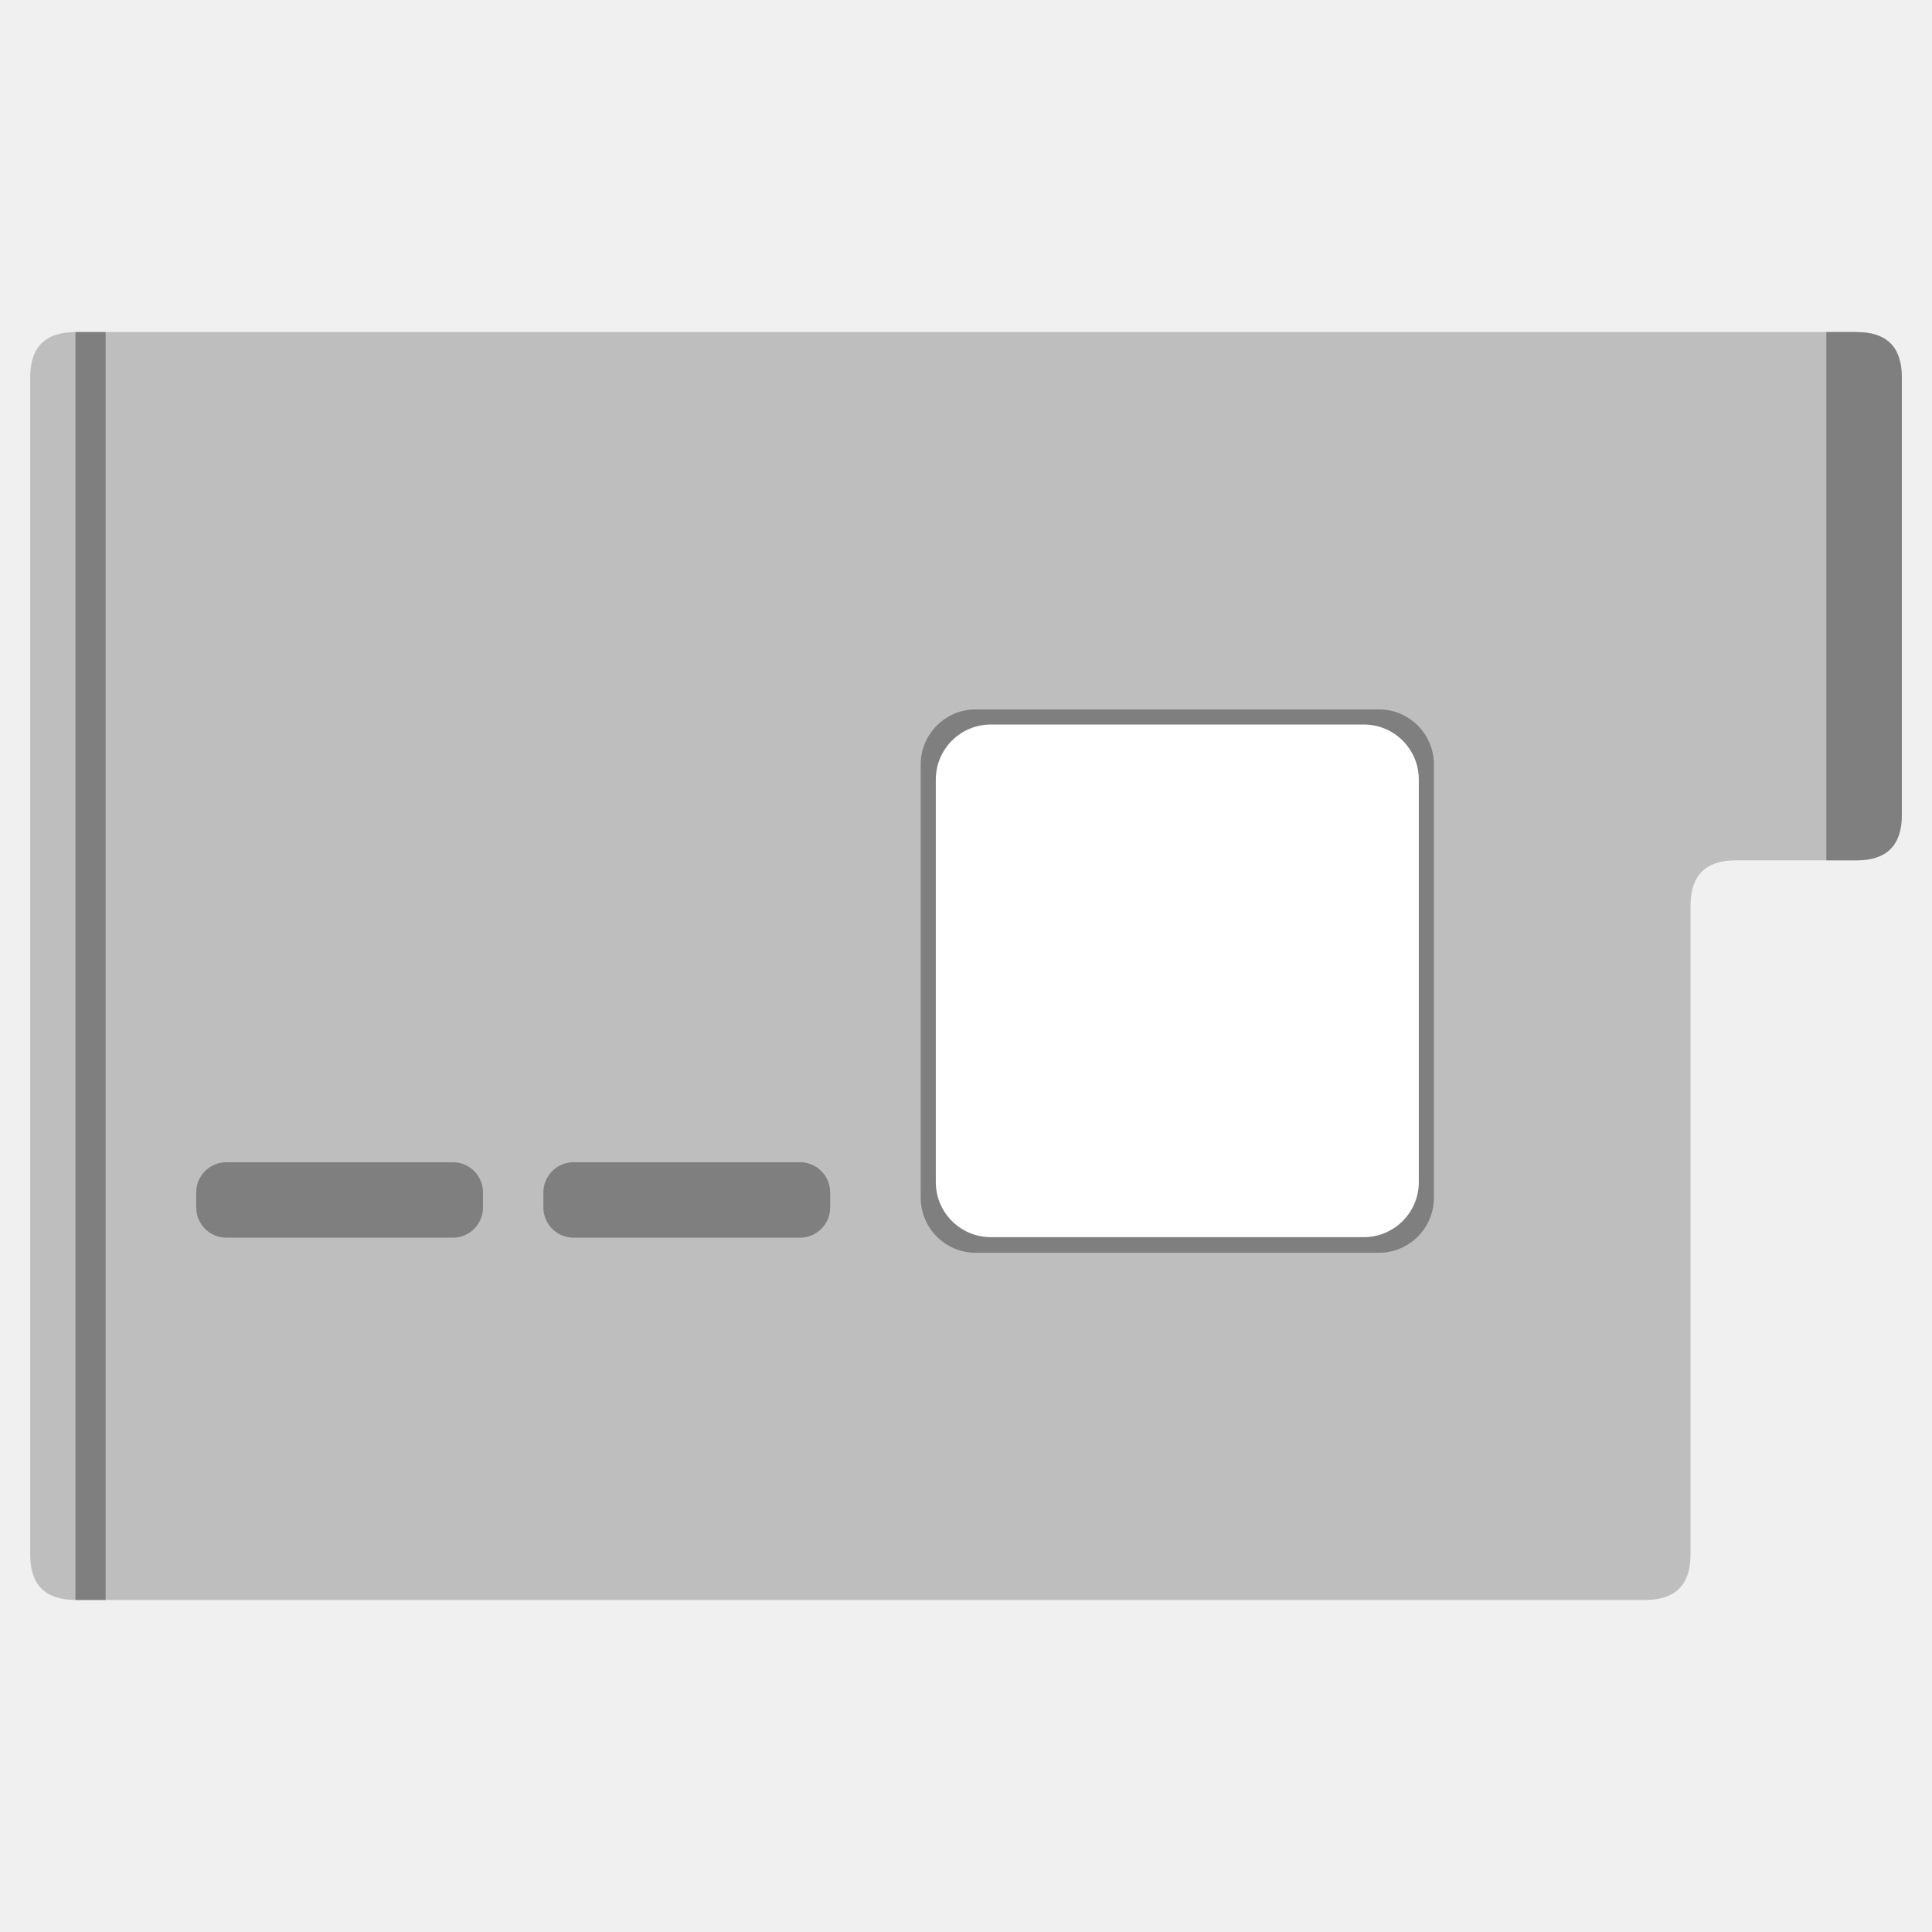
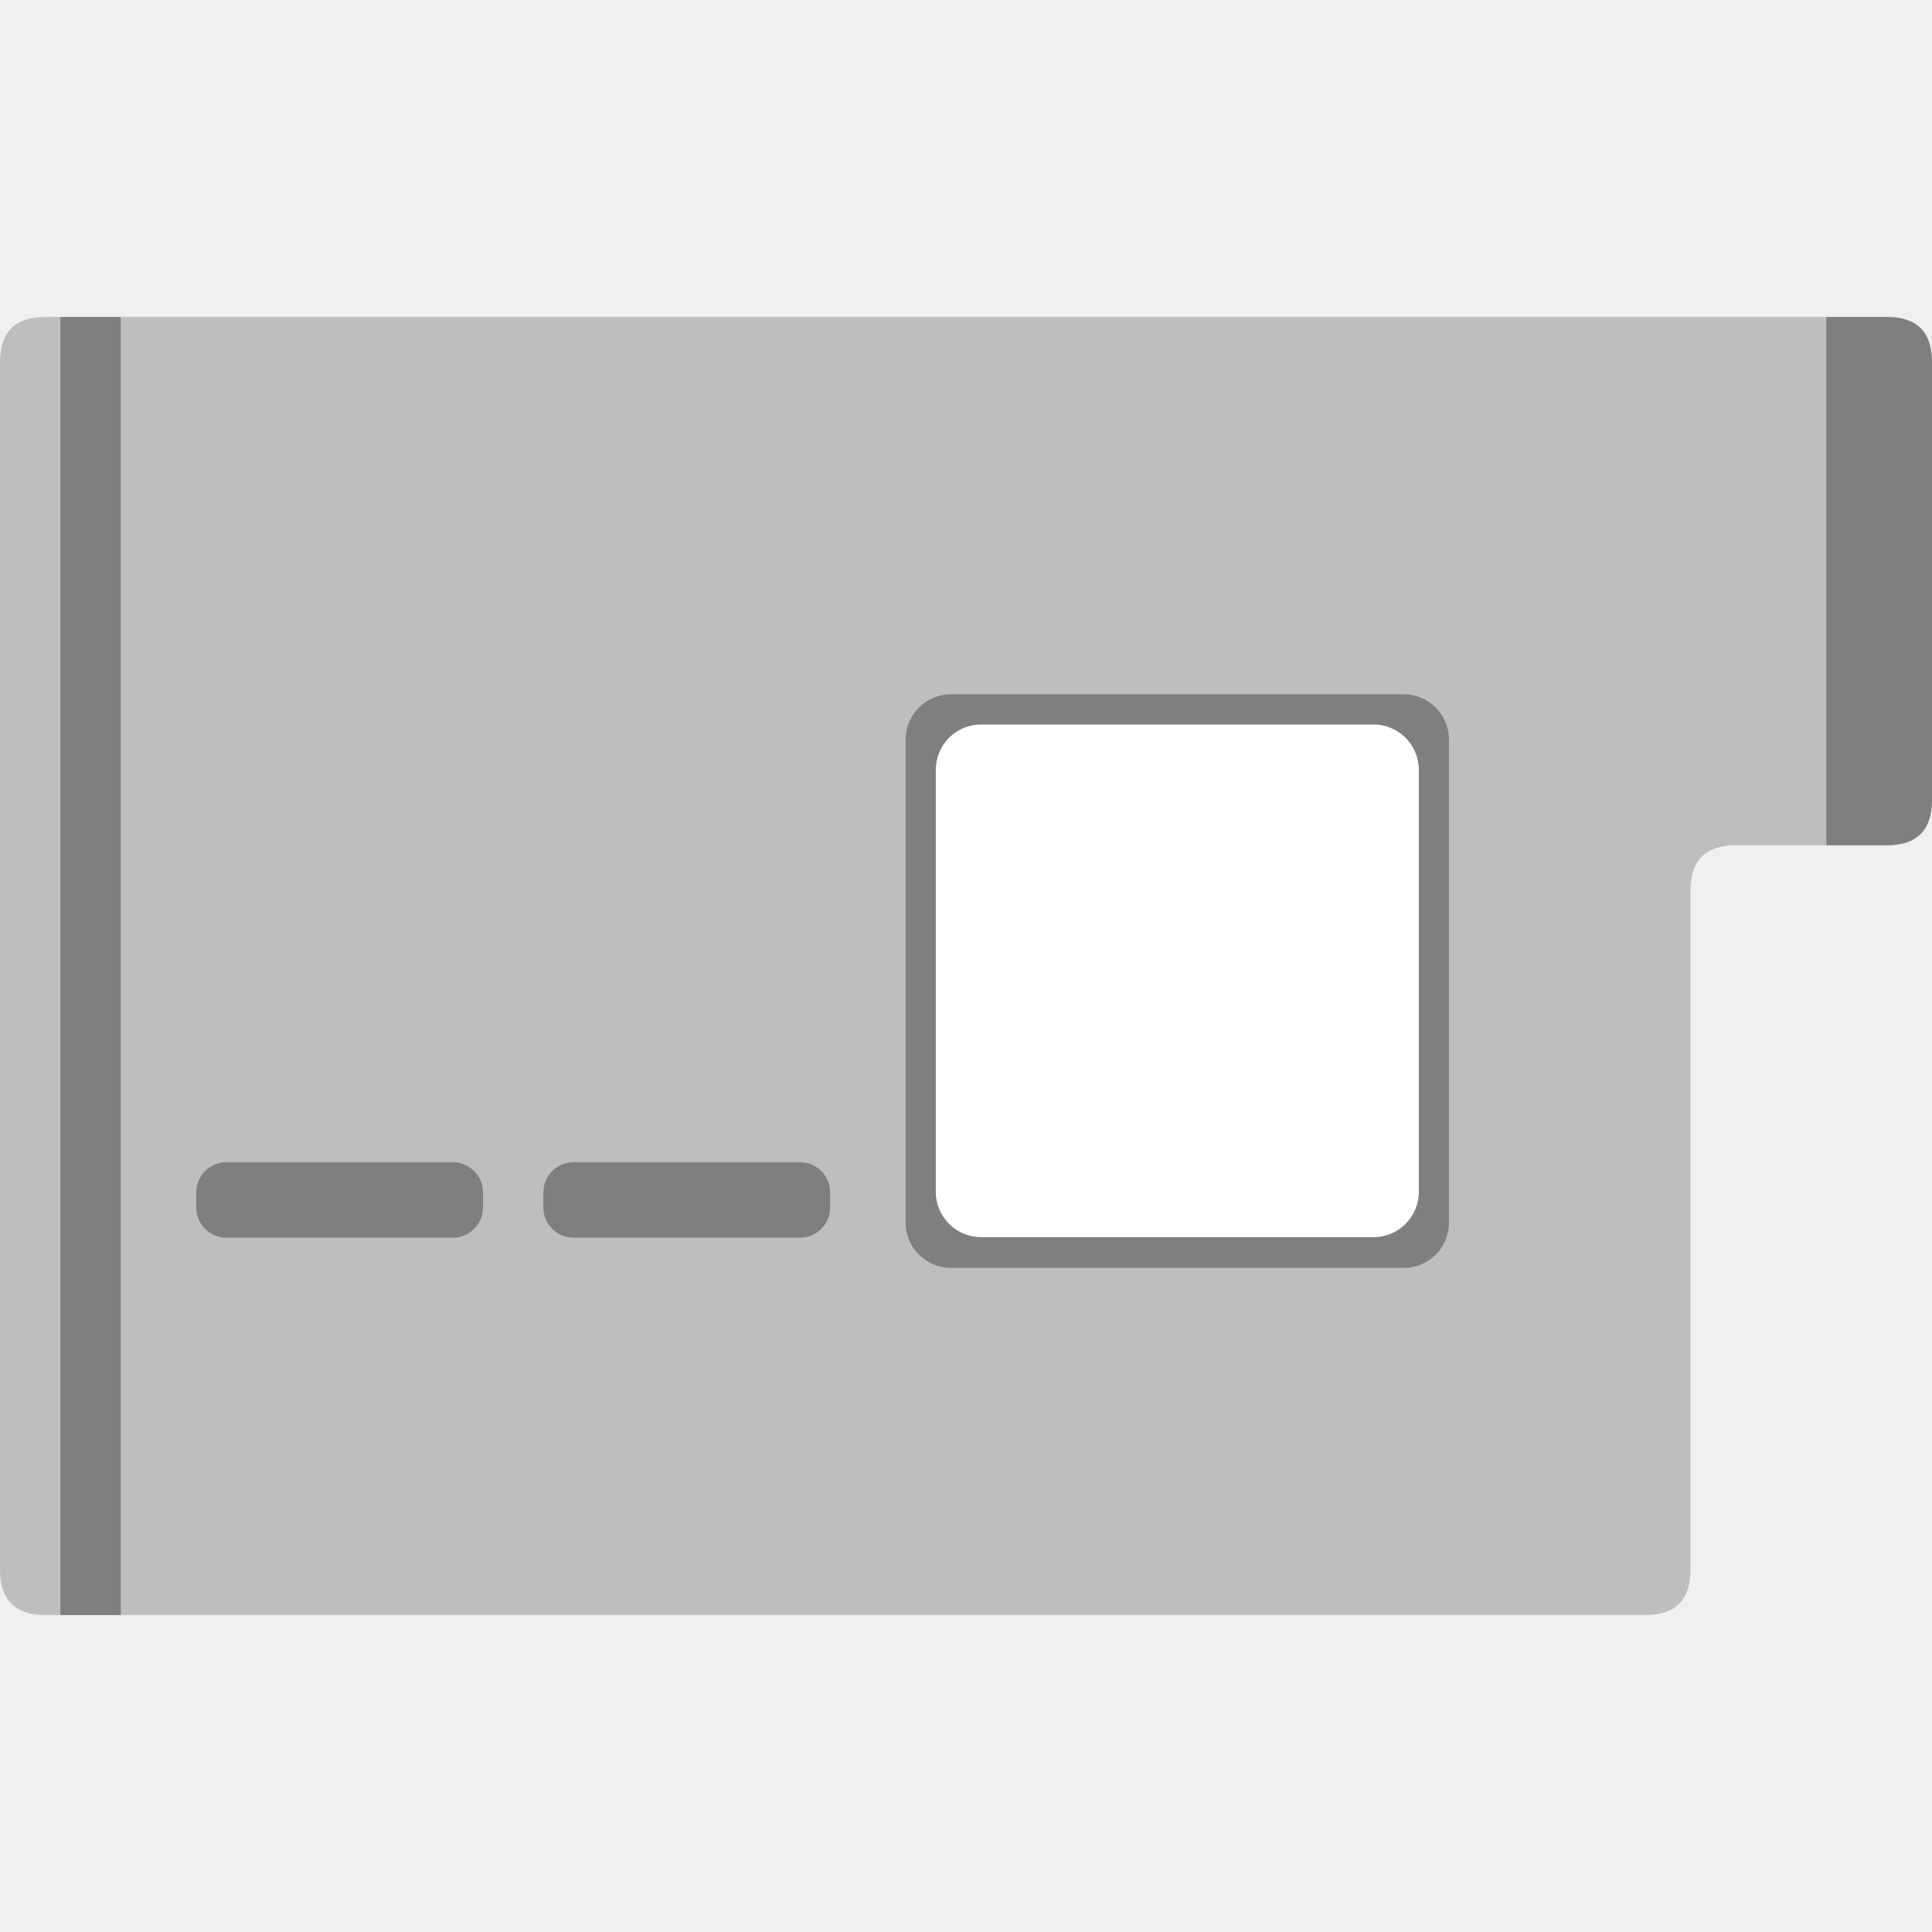
<svg xmlns="http://www.w3.org/2000/svg" xmlns:xlink="http://www.w3.org/1999/xlink" width="128" height="128" id="svg2" version="1.0" style="display:inline">
  <defs id="defs4">
    <linearGradient id="linearGradient3295">
      <stop style="stop-color:#559829;stop-opacity:1;" offset="0" id="stop3297" />
      <stop style="stop-color:#86c837;stop-opacity:1;" offset="1" id="stop3299" />
    </linearGradient>
    <linearGradient id="linearGradient3287">
      <stop style="stop-color:#cd0000;stop-opacity:1;" offset="0" id="stop3289" />
      <stop style="stop-color:#e55300;stop-opacity:1;" offset="1" id="stop3291" />
    </linearGradient>
    <linearGradient id="linearGradient3279">
      <stop style="stop-color:#f08e00;stop-opacity:1;" offset="0" id="stop3281" />
      <stop style="stop-color:#ffd200;stop-opacity:1;" offset="1" id="stop3283" />
    </linearGradient>
    <linearGradient id="linearGradient3271">
      <stop style="stop-color:#395d93;stop-opacity:1;" offset="0" id="stop3273" />
      <stop style="stop-color:#6e92c7;stop-opacity:1;" offset="1" id="stop3275" />
    </linearGradient>
    <linearGradient id="linearGradient3327">
      <stop style="stop-color:#000000;stop-opacity:1;" offset="0" id="stop3330" />
      <stop style="stop-color:#000000;stop-opacity:0;" offset="1" id="stop3333" />
    </linearGradient>
    <linearGradient xlink:href="#linearGradient3327" id="linearGradient3335" x1="11.375" y1="22" x2="11.375" y2="-9.817" gradientUnits="userSpaceOnUse" />
    <linearGradient id="linearGradient4081">
      <stop style="stop-color:#aaaaaa;stop-opacity:1;" offset="0" id="stop4083" />
      <stop style="stop-color:#f0f0f0;stop-opacity:1;" offset="1" id="stop4085" />
    </linearGradient>
    <linearGradient id="linearGradient4057">
      <stop style="stop-color:#816647;stop-opacity:1;" offset="0" id="stop4059" />
      <stop style="stop-color:#a6845d;stop-opacity:1;" offset="1" id="stop4061" />
    </linearGradient>
    <linearGradient id="linearGradient3929">
      <stop style="stop-color:#000000;stop-opacity:1;" offset="0" id="stop3931" />
      <stop style="stop-color:#000000;stop-opacity:0;" offset="1" id="stop3933" />
    </linearGradient>
    <linearGradient xlink:href="#linearGradient3929" id="linearGradient4051" x1="9.495" y1="15.517" x2="9.495" y2="-4.179" gradientUnits="userSpaceOnUse" />
    <linearGradient xlink:href="#linearGradient4057" id="linearGradient4063" x1="9.171" y1="21" x2="9.171" y2="0.972" gradientUnits="userSpaceOnUse" />
    <linearGradient xlink:href="#linearGradient4081" id="linearGradient4089" x1="6.102" y1="154.582" x2="6.102" y2="36.995" gradientUnits="userSpaceOnUse" />
    <linearGradient xlink:href="#linearGradient4081" id="linearGradient4103" gradientUnits="userSpaceOnUse" x1="6.102" y1="154.582" x2="6.102" y2="36.995" />
    <linearGradient xlink:href="#linearGradient4081" id="linearGradient4105" gradientUnits="userSpaceOnUse" x1="6.102" y1="154.582" x2="6.102" y2="36.995" />
    <linearGradient xlink:href="#linearGradient4081" id="linearGradient4107" gradientUnits="userSpaceOnUse" x1="6.102" y1="154.582" x2="6.102" y2="36.995" />
    <linearGradient xlink:href="#linearGradient4081" id="linearGradient4109" gradientUnits="userSpaceOnUse" x1="6.102" y1="154.582" x2="6.102" y2="36.995" />
    <linearGradient xlink:href="#linearGradient4081" id="linearGradient4111" gradientUnits="userSpaceOnUse" x1="6.102" y1="154.582" x2="6.102" y2="36.995" />
    <linearGradient xlink:href="#linearGradient4081" id="linearGradient4113" gradientUnits="userSpaceOnUse" x1="6.102" y1="154.582" x2="6.102" y2="36.995" />
    <linearGradient xlink:href="#linearGradient4081" id="linearGradient4115" gradientUnits="userSpaceOnUse" x1="6.102" y1="154.582" x2="6.102" y2="36.995" />
    <linearGradient xlink:href="#linearGradient4081" id="linearGradient4117" gradientUnits="userSpaceOnUse" x1="6.102" y1="154.582" x2="6.102" y2="36.995" />
    <linearGradient xlink:href="#linearGradient4081" id="linearGradient4119" gradientUnits="userSpaceOnUse" x1="6.102" y1="154.582" x2="6.102" y2="36.995" />
    <linearGradient xlink:href="#linearGradient4081" id="linearGradient4121" gradientUnits="userSpaceOnUse" x1="6.102" y1="154.582" x2="6.102" y2="36.995" />
    <linearGradient xlink:href="#linearGradient4081" id="linearGradient4123" gradientUnits="userSpaceOnUse" x1="6.102" y1="154.582" x2="6.102" y2="36.995" />
    <linearGradient xlink:href="#linearGradient4081" id="linearGradient4125" gradientUnits="userSpaceOnUse" x1="6.102" y1="154.582" x2="6.102" y2="36.995" />
    <linearGradient xlink:href="#linearGradient4081" id="linearGradient4127" gradientUnits="userSpaceOnUse" x1="6.102" y1="154.582" x2="6.102" y2="36.995" />
    <linearGradient xlink:href="#linearGradient4081" id="linearGradient4129" gradientUnits="userSpaceOnUse" x1="6.102" y1="154.582" x2="6.102" y2="36.995" />
    <linearGradient xlink:href="#linearGradient4081" id="linearGradient4132" gradientUnits="userSpaceOnUse" x1="6.102" y1="154.582" x2="6.102" y2="36.995" gradientTransform="matrix(0.1317916,0,0,0.1317916,11.6199,-1.988247)" />
    <linearGradient xlink:href="#linearGradient4081" id="linearGradient4141" gradientUnits="userSpaceOnUse" x1="6.102" y1="154.582" x2="6.102" y2="36.995" gradientTransform="matrix(0.1317916,0,0,0.1317916,11.6199,-1.988247)" />
    <linearGradient xlink:href="#linearGradient4081" id="linearGradient4148" gradientUnits="userSpaceOnUse" x1="6.102" y1="154.582" x2="6.102" y2="36.995" gradientTransform="matrix(0.1317916,0,0,0.1317916,11.6199,-1.988247)" />
    <linearGradient xlink:href="#linearGradient4081" id="linearGradient4158" gradientUnits="userSpaceOnUse" x1="6.102" y1="154.582" x2="6.102" y2="36.995" gradientTransform="matrix(0.1317916,0,0,0.1317916,11.6199,-1.988247)" />
    <linearGradient xlink:href="#linearGradient4081" id="linearGradient4180" gradientUnits="userSpaceOnUse" x1="6.102" y1="154.582" x2="6.102" y2="36.995" />
    <linearGradient xlink:href="#linearGradient4081" id="linearGradient4182" gradientUnits="userSpaceOnUse" gradientTransform="matrix(0.1317916,0,0,0.1317916,11.6199,-1.988247)" x1="6.102" y1="154.582" x2="6.102" y2="36.995" />
    <linearGradient xlink:href="#linearGradient4081" id="linearGradient4184" gradientUnits="userSpaceOnUse" x1="6.102" y1="154.582" x2="6.102" y2="36.995" />
    <linearGradient xlink:href="#linearGradient4081" id="linearGradient4186" gradientUnits="userSpaceOnUse" gradientTransform="matrix(0.1317916,0,0,0.1317916,11.6199,-1.988247)" x1="6.102" y1="154.582" x2="6.102" y2="36.995" />
    <linearGradient xlink:href="#linearGradient4081" id="linearGradient2480" gradientUnits="userSpaceOnUse" gradientTransform="matrix(0.1256322,0,0,0.1256322,11.92175,-1.000512)" x1="6.102" y1="154.582" x2="6.102" y2="36.995" />
    <linearGradient xlink:href="#linearGradient4081" id="linearGradient2483" gradientUnits="userSpaceOnUse" gradientTransform="matrix(0.1256322,0,0,0.1256322,11.92175,-1.000512)" x1="6.102" y1="154.582" x2="6.102" y2="36.995" />
    <linearGradient xlink:href="#linearGradient4081" id="linearGradient2489" gradientUnits="userSpaceOnUse" gradientTransform="matrix(0.1256322,0,0,0.1256322,11.92175,-1.000512)" x1="6.102" y1="154.582" x2="6.102" y2="36.995" />
    <linearGradient xlink:href="#linearGradient4081" id="linearGradient2495" gradientUnits="userSpaceOnUse" gradientTransform="matrix(0.1256322,0,0,0.1256322,11.92175,-1.000512)" x1="6.102" y1="154.582" x2="6.102" y2="36.995" />
    <linearGradient xlink:href="#linearGradient4081" id="linearGradient2498" gradientUnits="userSpaceOnUse" gradientTransform="matrix(0.1256322,0,0,0.1256322,11.92175,-1.000512)" x1="6.102" y1="154.582" x2="6.102" y2="36.995" />
    <linearGradient xlink:href="#linearGradient4081" id="linearGradient2501" gradientUnits="userSpaceOnUse" gradientTransform="matrix(0.1256322,0,0,0.1256322,11.92175,-1.000512)" x1="6.102" y1="154.582" x2="6.102" y2="36.995" />
    <linearGradient xlink:href="#linearGradient4081" id="linearGradient2504" gradientUnits="userSpaceOnUse" gradientTransform="matrix(0.1256322,0,0,0.1256322,11.92175,-1.000512)" x1="6.102" y1="154.582" x2="6.102" y2="36.995" />
    <linearGradient xlink:href="#linearGradient4081" id="linearGradient2506" gradientUnits="userSpaceOnUse" x1="6.102" y1="154.582" x2="6.102" y2="36.995" />
    <linearGradient xlink:href="#linearGradient4081" id="linearGradient2508" gradientUnits="userSpaceOnUse" gradientTransform="matrix(0.1317916,0,0,0.1317916,11.6199,-1.988247)" x1="6.102" y1="154.582" x2="6.102" y2="36.995" />
    <linearGradient xlink:href="#linearGradient4081" id="linearGradient2510" gradientUnits="userSpaceOnUse" gradientTransform="matrix(0.1317916,0,0,0.1317916,11.6199,-1.988247)" x1="6.102" y1="154.582" x2="6.102" y2="36.995" />
    <clipPath clipPathUnits="userSpaceOnUse" id="clipPath4974">
      <path id="path4976" d="M 16.625,2 C 15.933,2.046 15.14,2.35 14.5,2.875 13.716,3.518 13.079,5.152 13.25,6.062 13.338,6.532 13.692,7.103 14.031,7.281 14.663,7.613 15.814,7.062 16.875,5.938 18.021,4.722 18.548,3.383 18.156,2.625 17.915,2.159 17.317,1.954 16.625,2 Z M 10.969,2.719 C 10.006,2.72 9.496,3.397 9.5,4.688 c 0.003,0.884 0.313,1.679 0.719,1.875 0.302,0.146 0.309,0.132 0.688,0 C 11.533,6.344 12.122,4.884 12,3.906 11.9,3.106 11.556,2.718 10.969,2.719 Z m -3.812,1.312 C 6.976,4.057 6.795,4.173 6.625,4.344 6.282,4.687 6.277,4.875 6.281,5.531 6.286,6.306 6.475,6.728 7,7.281 7.393,7.695 7.676,7.72 8.031,7.344 8.416,6.936 8.536,6.296 8.406,5.594 8.208,4.523 7.697,3.953 7.156,4.031 Z M 4.469,6.375 C 4.282,6.405 4.113,6.512 3.938,6.688 3.476,7.149 3.799,8.419 4.531,9.062 5.405,9.831 6.111,9.127 5.812,7.781 5.6,6.823 5.03,6.284 4.469,6.375 Z M 12.5,8.062 C 11.881,8.052 11.187,8.103 10.469,8.25 8.618,8.627 7.137,9.325 6.188,10.281 5.641,10.832 5.328,11.341 5.062,12.125 c -0.642,1.897 0.547,4.596 2.812,6.438 0.844,0.686 1.359,0.993 2.219,1.281 0.446,0.149 0.799,0.184 1.625,0.156 0.947,-0.032 1.139,-0.074 1.75,-0.375 0.895,-0.441 1.91,-1.461 2.344,-2.344 0.265,-0.538 0.307,-0.769 0.281,-1.219 -0.045,-0.769 -0.343,-0.978 -1.312,-0.969 -1.385,0.013 -1.966,0.334 -2.25,1.312 -0.215,0.739 -0.452,1 -0.938,1 -0.769,0 -1.562,-0.612 -1.562,-1.25 0,-0.444 0.715,-1.106 2.5,-2.312 2.514,-1.7 3.378,-2.734 3.25,-3.875 C 15.649,8.79 14.357,8.094 12.5,8.062 Z" style="fill:#ffffff;fill-opacity:1;stroke:none" />
    </clipPath>
    <clipPath clipPathUnits="userSpaceOnUse" id="clipPath4995">
      <path style="display:inline;fill:#ffffff;fill-opacity:1;fill-rule:nonzero;stroke:none" d="M 30,0 V 22 H 52 V 0 Z M 46.625,2 C 47.317,1.954 47.915,2.159 48.156,2.625 48.548,3.383 48.021,4.722 46.875,5.938 45.814,7.062 44.663,7.613 44.031,7.281 43.692,7.103 43.338,6.532 43.25,6.062 43.079,5.152 43.716,3.518 44.5,2.875 45.14,2.35 45.933,2.046 46.625,2 Z m -5.656,0.719 c 0.587,-5.291e-4 0.931,0.387 1.031,1.188 0.122,0.978 -0.467,2.438 -1.094,2.656 -0.378,0.132 -0.386,0.146 -0.688,0 C 39.813,6.367 39.503,5.571 39.5,4.688 39.496,3.397 40.006,2.72 40.969,2.719 Z m -3.812,1.312 c 0.541,-0.078 1.052,0.491 1.25,1.562 0.13,0.702 0.01,1.342 -0.375,1.75 C 37.676,7.72 37.393,7.695 37,7.281 36.475,6.728 36.286,6.306 36.281,5.531 36.277,4.875 36.282,4.687 36.625,4.344 36.795,4.173 36.976,4.057 37.156,4.031 Z M 34.469,6.375 C 35.03,6.284 35.6,6.823 35.812,7.781 36.111,9.127 35.405,9.831 34.531,9.062 33.799,8.419 33.476,7.149 33.938,6.688 34.113,6.512 34.282,6.405 34.469,6.375 Z M 42.5,8.062 c 1.857,0.032 3.149,0.728 3.281,1.906 0.128,1.141 -0.736,2.175 -3.25,3.875 -1.785,1.207 -2.5,1.869 -2.5,2.312 0,0.638 0.793,1.25 1.562,1.25 0.485,0 0.723,-0.261 0.938,-1 0.284,-0.979 0.865,-1.3 2.25,-1.312 0.97,-0.009 1.268,0.2 1.312,0.969 0.026,0.45 -0.016,0.68 -0.281,1.219 -0.434,0.883 -1.449,1.903 -2.344,2.344 -0.611,0.301 -0.803,0.343 -1.75,0.375 -0.826,0.028 -1.179,-0.007 -1.625,-0.156 C 39.234,19.556 38.719,19.249 37.875,18.562 35.609,16.721 34.421,14.022 35.062,12.125 35.328,11.341 35.641,10.832 36.188,10.281 37.137,9.325 38.618,8.627 40.469,8.25 41.187,8.103 41.881,8.052 42.5,8.062 Z" id="path4997" />
    </clipPath>
    <linearGradient id="SpecificGradient" x1="10.762" y1="4" x2="10.762" y2="18.011" gradientUnits="userSpaceOnUse">
      <stop style="stop-color:#a50000;stop-opacity:1;" offset="0" id="stop3292" />
      <stop style="stop-color:#e73800;stop-opacity:1;" offset="1" id="stop3294" />
    </linearGradient>
    <linearGradient id="StandardGradient" gradientTransform="matrix(0.9984539,0,0,0.9984539,-0.0459776,0.05767558)" x1="10.71" y1="1.996" x2="10.71" y2="18.974" gradientUnits="userSpaceOnUse">
      <stop style="stop-color:#000000;stop-opacity:0.863;" offset="0" id="stop3277" />
      <stop style="stop-color:#000000;stop-opacity:0.471;" offset="1" id="stop3279" />
    </linearGradient>
    <linearGradient xlink:href="#StandardGradient" id="linearGradient3715" gradientUnits="userSpaceOnUse" gradientTransform="matrix(1,0,0,-1,1,22.9913)" x1="7" y1="15.991" x2="7" y2="5.991" />
    <linearGradient xlink:href="#StandardGradient" id="linearGradient3719" gradientUnits="userSpaceOnUse" gradientTransform="matrix(1,0,0,-1,1,21.9913)" x1="7" y1="15.991" x2="7" y2="5.991" />
    <linearGradient xlink:href="#StandardGradient" id="linearGradient3724" gradientUnits="userSpaceOnUse" gradientTransform="matrix(1,0,0,-1,-29,21.9913)" x1="7" y1="15.991" x2="7" y2="5.991" />
    <clipPath clipPathUnits="userSpaceOnUse" id="clipPath3729">
      <path style="display:inline;fill:#ff00ff;fill-opacity:1;stroke:none" d="M -30,0 V 22 H -8 V 0 Z m 7.25,6 c 0.124,8.56e-5 0.263,0.058 0.375,0.156 0.224,0.196 0.376,0.577 0.375,0.969 v 1.75 4.25 1.75 c 0.003,0.336 -0.108,0.664 -0.281,0.875 -0.13,0.158 -0.306,0.25 -0.469,0.25 -0.054,8e-6 -0.071,-0.012 -0.125,-0.031 -0.071,-0.028 -0.157,-0.067 -0.219,-0.125 L -25.062,14.125 h -1.969 c -0.543,0 -0.969,-0.431 -0.969,-1 v -4.25 c 0,-0.569 0.426,-1.031 0.969,-1.031 h 2 l 1.938,-1.688 C -22.982,6.058 -22.874,6 -22.75,6 Z" id="path3731" />
    </clipPath>
    <linearGradient gradientTransform="translate(0,-2)" xlink:href="#linearGradient3317-0" id="linearGradient3743" gradientUnits="userSpaceOnUse" x1="11" y1="10" x2="11" y2="19" />
    <linearGradient gradientUnits="userSpaceOnUse" y2="20.137" x2="11.794" y1="3.213" x1="11.794" gradientTransform="scale(1.059853,0.9435274)" id="linearGradient3317-0">
      <stop id="stop3319-7" offset="0" style="stop-color:#c29556;stop-opacity:1;" />
      <stop id="stop3321-1" offset="1" style="stop-color:#aa7932;stop-opacity:1;" />
    </linearGradient>
    <linearGradient y2="19" x2="11" y1="10" x1="11" gradientTransform="translate(-4,-2)" gradientUnits="userSpaceOnUse" id="linearGradient3064" xlink:href="#linearGradient3317-0" />
  </defs>
  <g id="layer1" style="display:inline" transform="translate(0,106)">
-     <path style="display:inline;fill:#bebebe;fill-opacity:1;stroke:none;stroke-width:7.693" d="m 5,-84 c -2,0 -3,1 -3,3 v 78 c 0,2 1,3 3,3 h 104 c 2,0 3,-1 3,-3 v -43 c 0,-2 1,-3 3,-3 h 8 c 2,0 3,-1 3,-3 v -29 c 0,-2.03 -1,-3 -3,-3 z" id="rect2915" />
-     <rect style="display:inline;opacity:1;fill:#7f7f7f;fill-opacity:1;stroke:none;stroke-width:0.986;stroke-miterlimit:4;stroke-dasharray:none;stroke-opacity:1" id="rect4626-3" width="34" height="36" x="61" y="-59" ry="3.647" rx="3.647" />
-     <rect style="opacity:1;fill:#ffffff;fill-opacity:1;stroke:none;stroke-width:0.986;stroke-miterlimit:4;stroke-dasharray:none;stroke-opacity:1" id="rect4626" width="32" height="33.965" x="62" y="-58" ry="3.647" rx="3.647" />
+     <path style="display:inline;fill:#bebebe;fill-opacity:1;stroke:none;stroke-width:7.693" d="m 3,-85 c -2,0 -3,1 -3,3 v 80 c 0,2 1,3 3,3 h 106 c 2,0 3,-1 3,-3 v -45 c 0,-2 1,-3 3,-3 h 10 c 2,0 3,-1 3,-3 v -29 c 0,-2.03 -1,-3 -3,-3 z" id="rect2915" />
+     <rect style="display:inline;opacity:1;fill:#7f7f7f;fill-opacity:1;stroke:none;stroke-width:0.986;stroke-miterlimit:4;stroke-dasharray:none;stroke-opacity:1" id="rect4626-3" width="36" height="38" x="60" y="-60" ry="3" rx="3" />
+     <rect style="opacity:1;fill:#ffffff;fill-opacity:1;stroke:none;stroke-width:0.986;stroke-miterlimit:4;stroke-dasharray:none;stroke-opacity:1" id="rect4626" width="32" height="33.965" x="62" y="-58" ry="3" rx="3" />
    <rect style="opacity:1;fill:#7f7f7f;fill-opacity:1;fill-rule:nonzero;stroke:none;stroke-width:3.001;stroke-miterlimit:4;stroke-dasharray:none;stroke-dashoffset:15;stroke-opacity:1;paint-order:stroke fill markers" id="rect112" width="19" height="5" x="36" y="-29" rx="2" ry="2" />
-     <path style="display:inline;opacity:1;fill:#7f7f7f;fill-opacity:1;fill-rule:nonzero;stroke:none;stroke-width:3.001;stroke-miterlimit:4;stroke-dasharray:none;stroke-dashoffset:15;stroke-opacity:1;paint-order:stroke fill markers" d="m 121,-84 h 2 c 2,0 3,1 3,3 v 29 c 0,2 -1,3 -3,3 h -2 z" id="rect112-3" />
+     <path style="display:inline;opacity:1;fill:#7f7f7f;fill-opacity:1;fill-rule:nonzero;stroke:none;stroke-width:3.001;stroke-miterlimit:4;stroke-dasharray:none;stroke-dashoffset:15;stroke-opacity:1;paint-order:stroke fill markers" d="m 121,-85 h 4 c 2,0 3,1 3,3 v 29 c 0,2 -1,3 -3,3 h -4 z" id="rect112-3" />
    <rect style="display:inline;opacity:1;fill:#7f7f7f;fill-opacity:1;fill-rule:nonzero;stroke:none;stroke-width:3.001;stroke-miterlimit:4;stroke-dasharray:none;stroke-dashoffset:15;stroke-opacity:1;paint-order:stroke fill markers" id="rect112-6" width="19" height="5" x="13" y="-29" rx="2" ry="2" />
-     <rect style="opacity:1;fill:#7f7f7f;fill-opacity:1;fill-rule:nonzero;stroke:none;stroke-width:3.001;stroke-miterlimit:4;stroke-dasharray:none;stroke-dashoffset:15;stroke-opacity:1;paint-order:stroke fill markers" id="rect96" width="2" height="84" x="5" y="-84" />
+     <rect style="opacity:1;fill:#7f7f7f;fill-opacity:1;fill-rule:nonzero;stroke:none;stroke-width:3.001;stroke-miterlimit:4;stroke-dasharray:none;stroke-dashoffset:15;stroke-opacity:1;paint-order:stroke fill markers" id="rect96" width="4" height="86" x="4" y="-85" />
  </g>
</svg>
